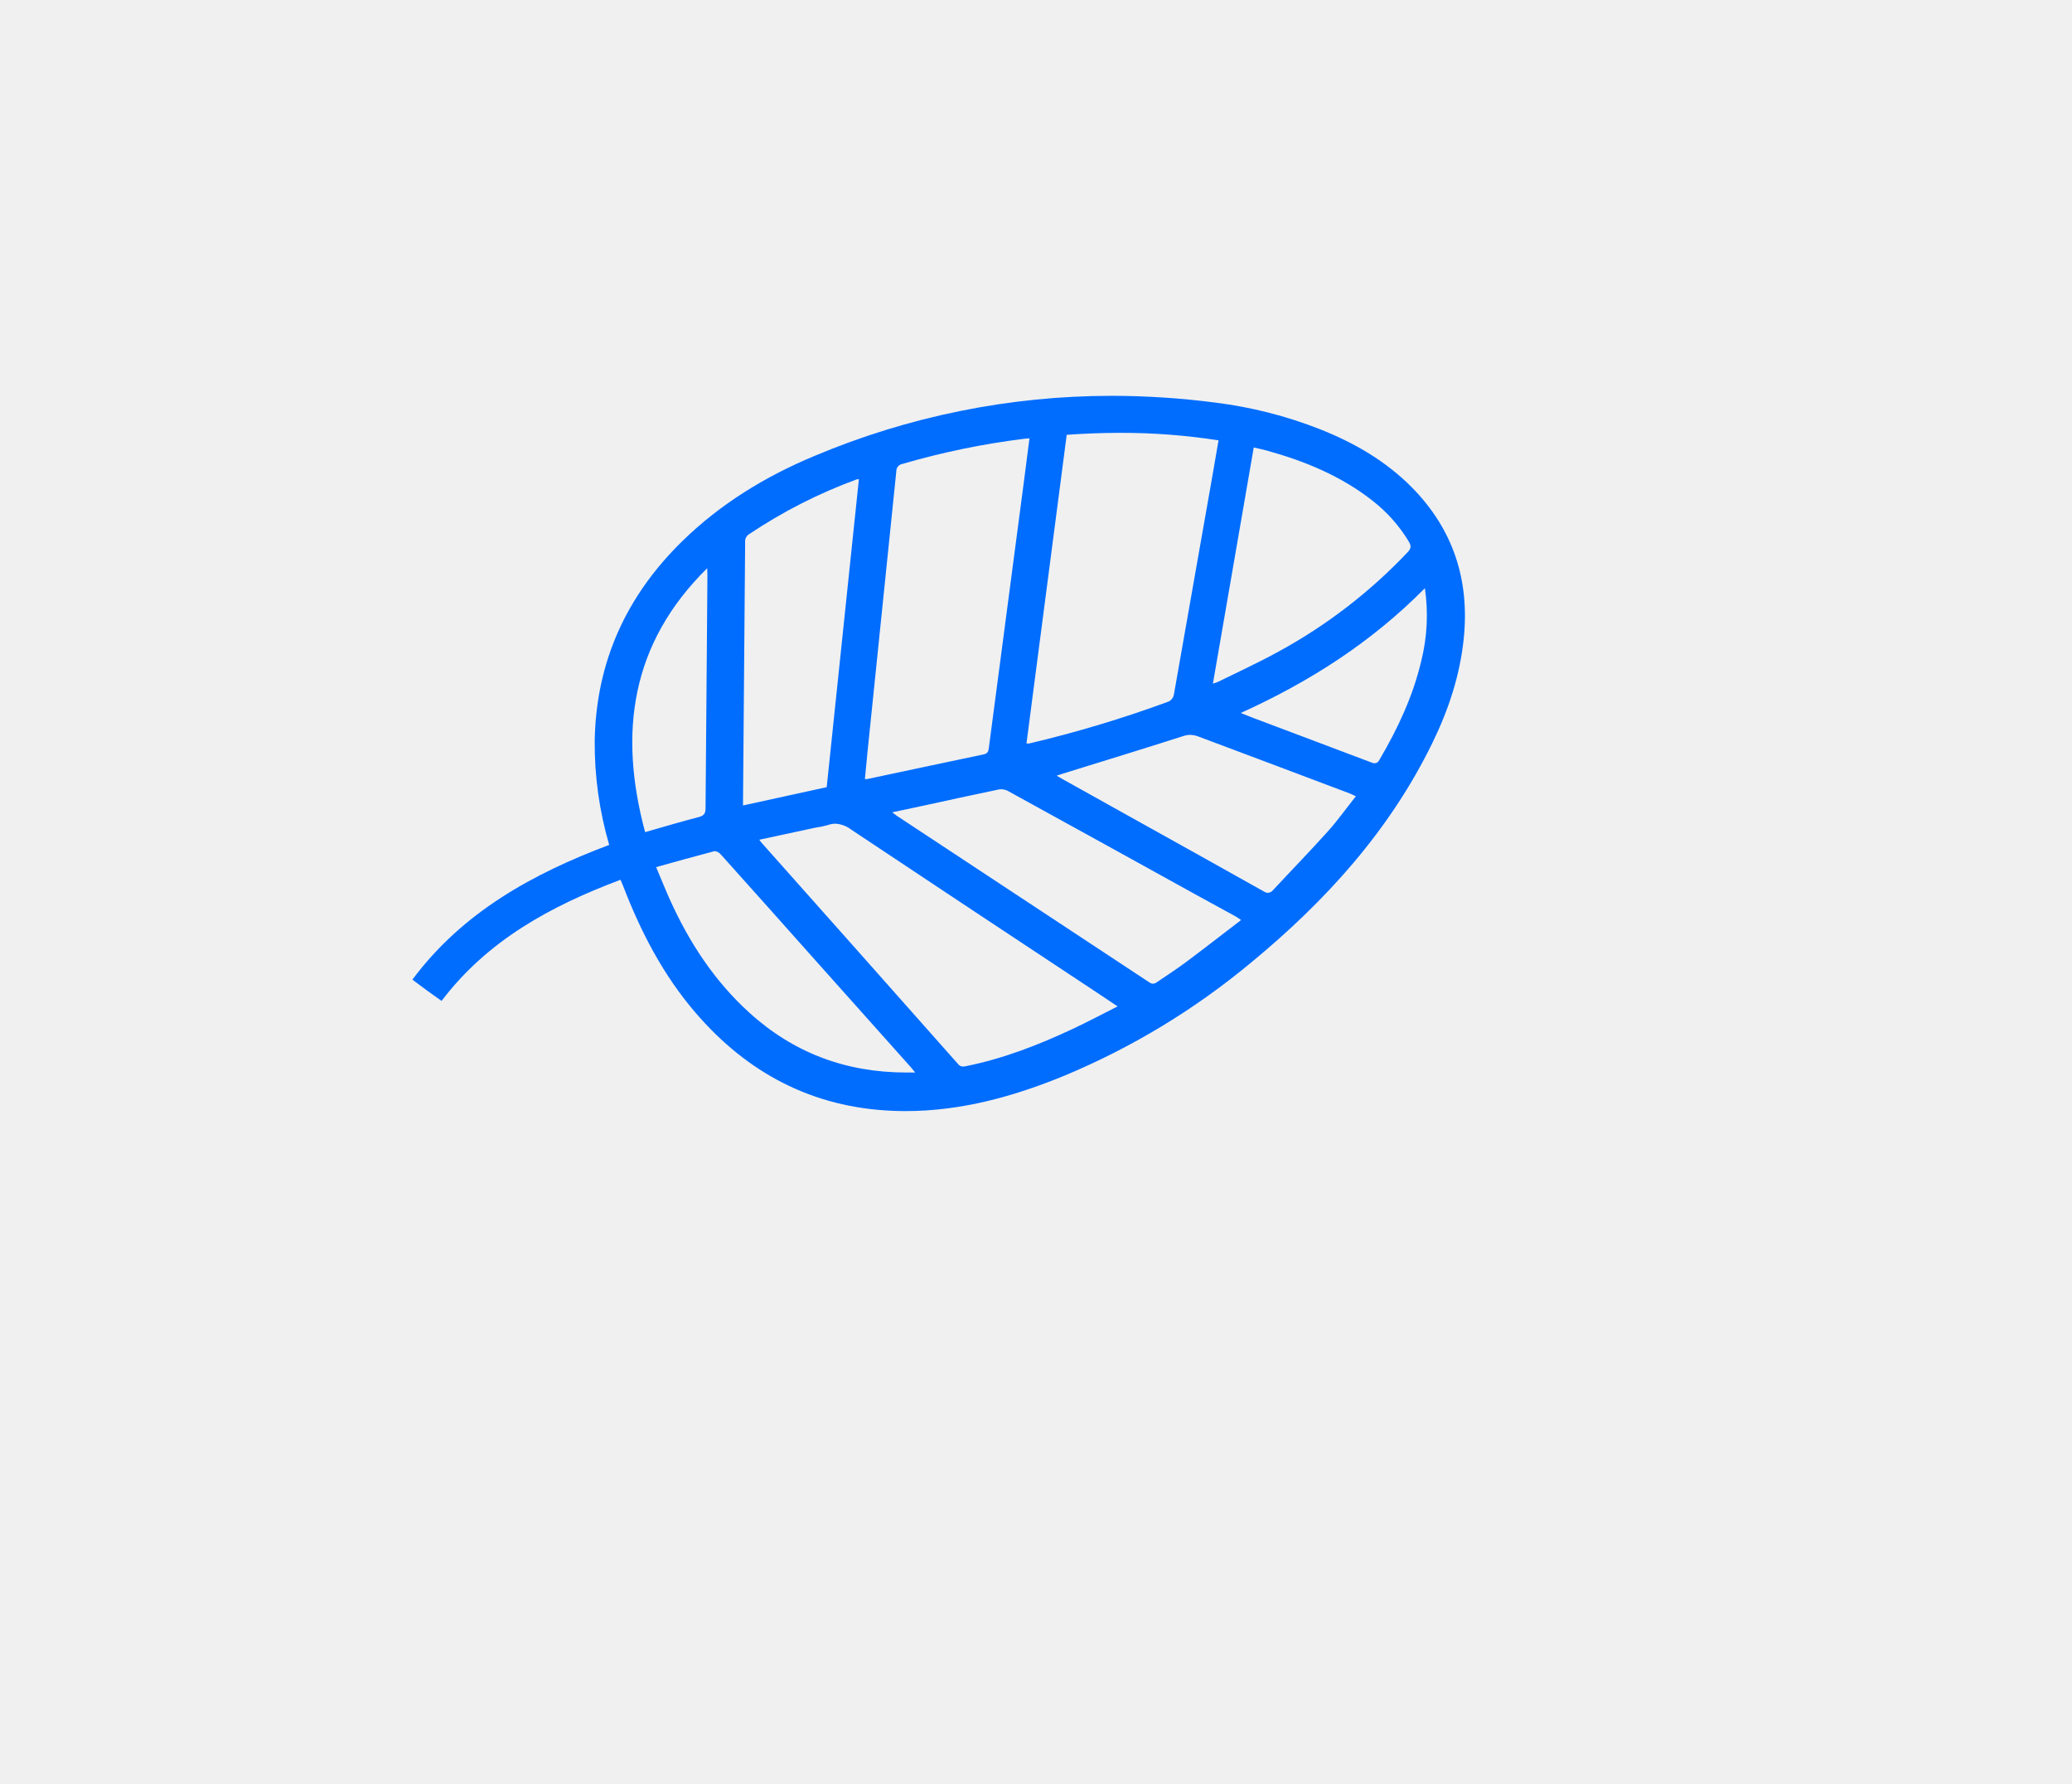
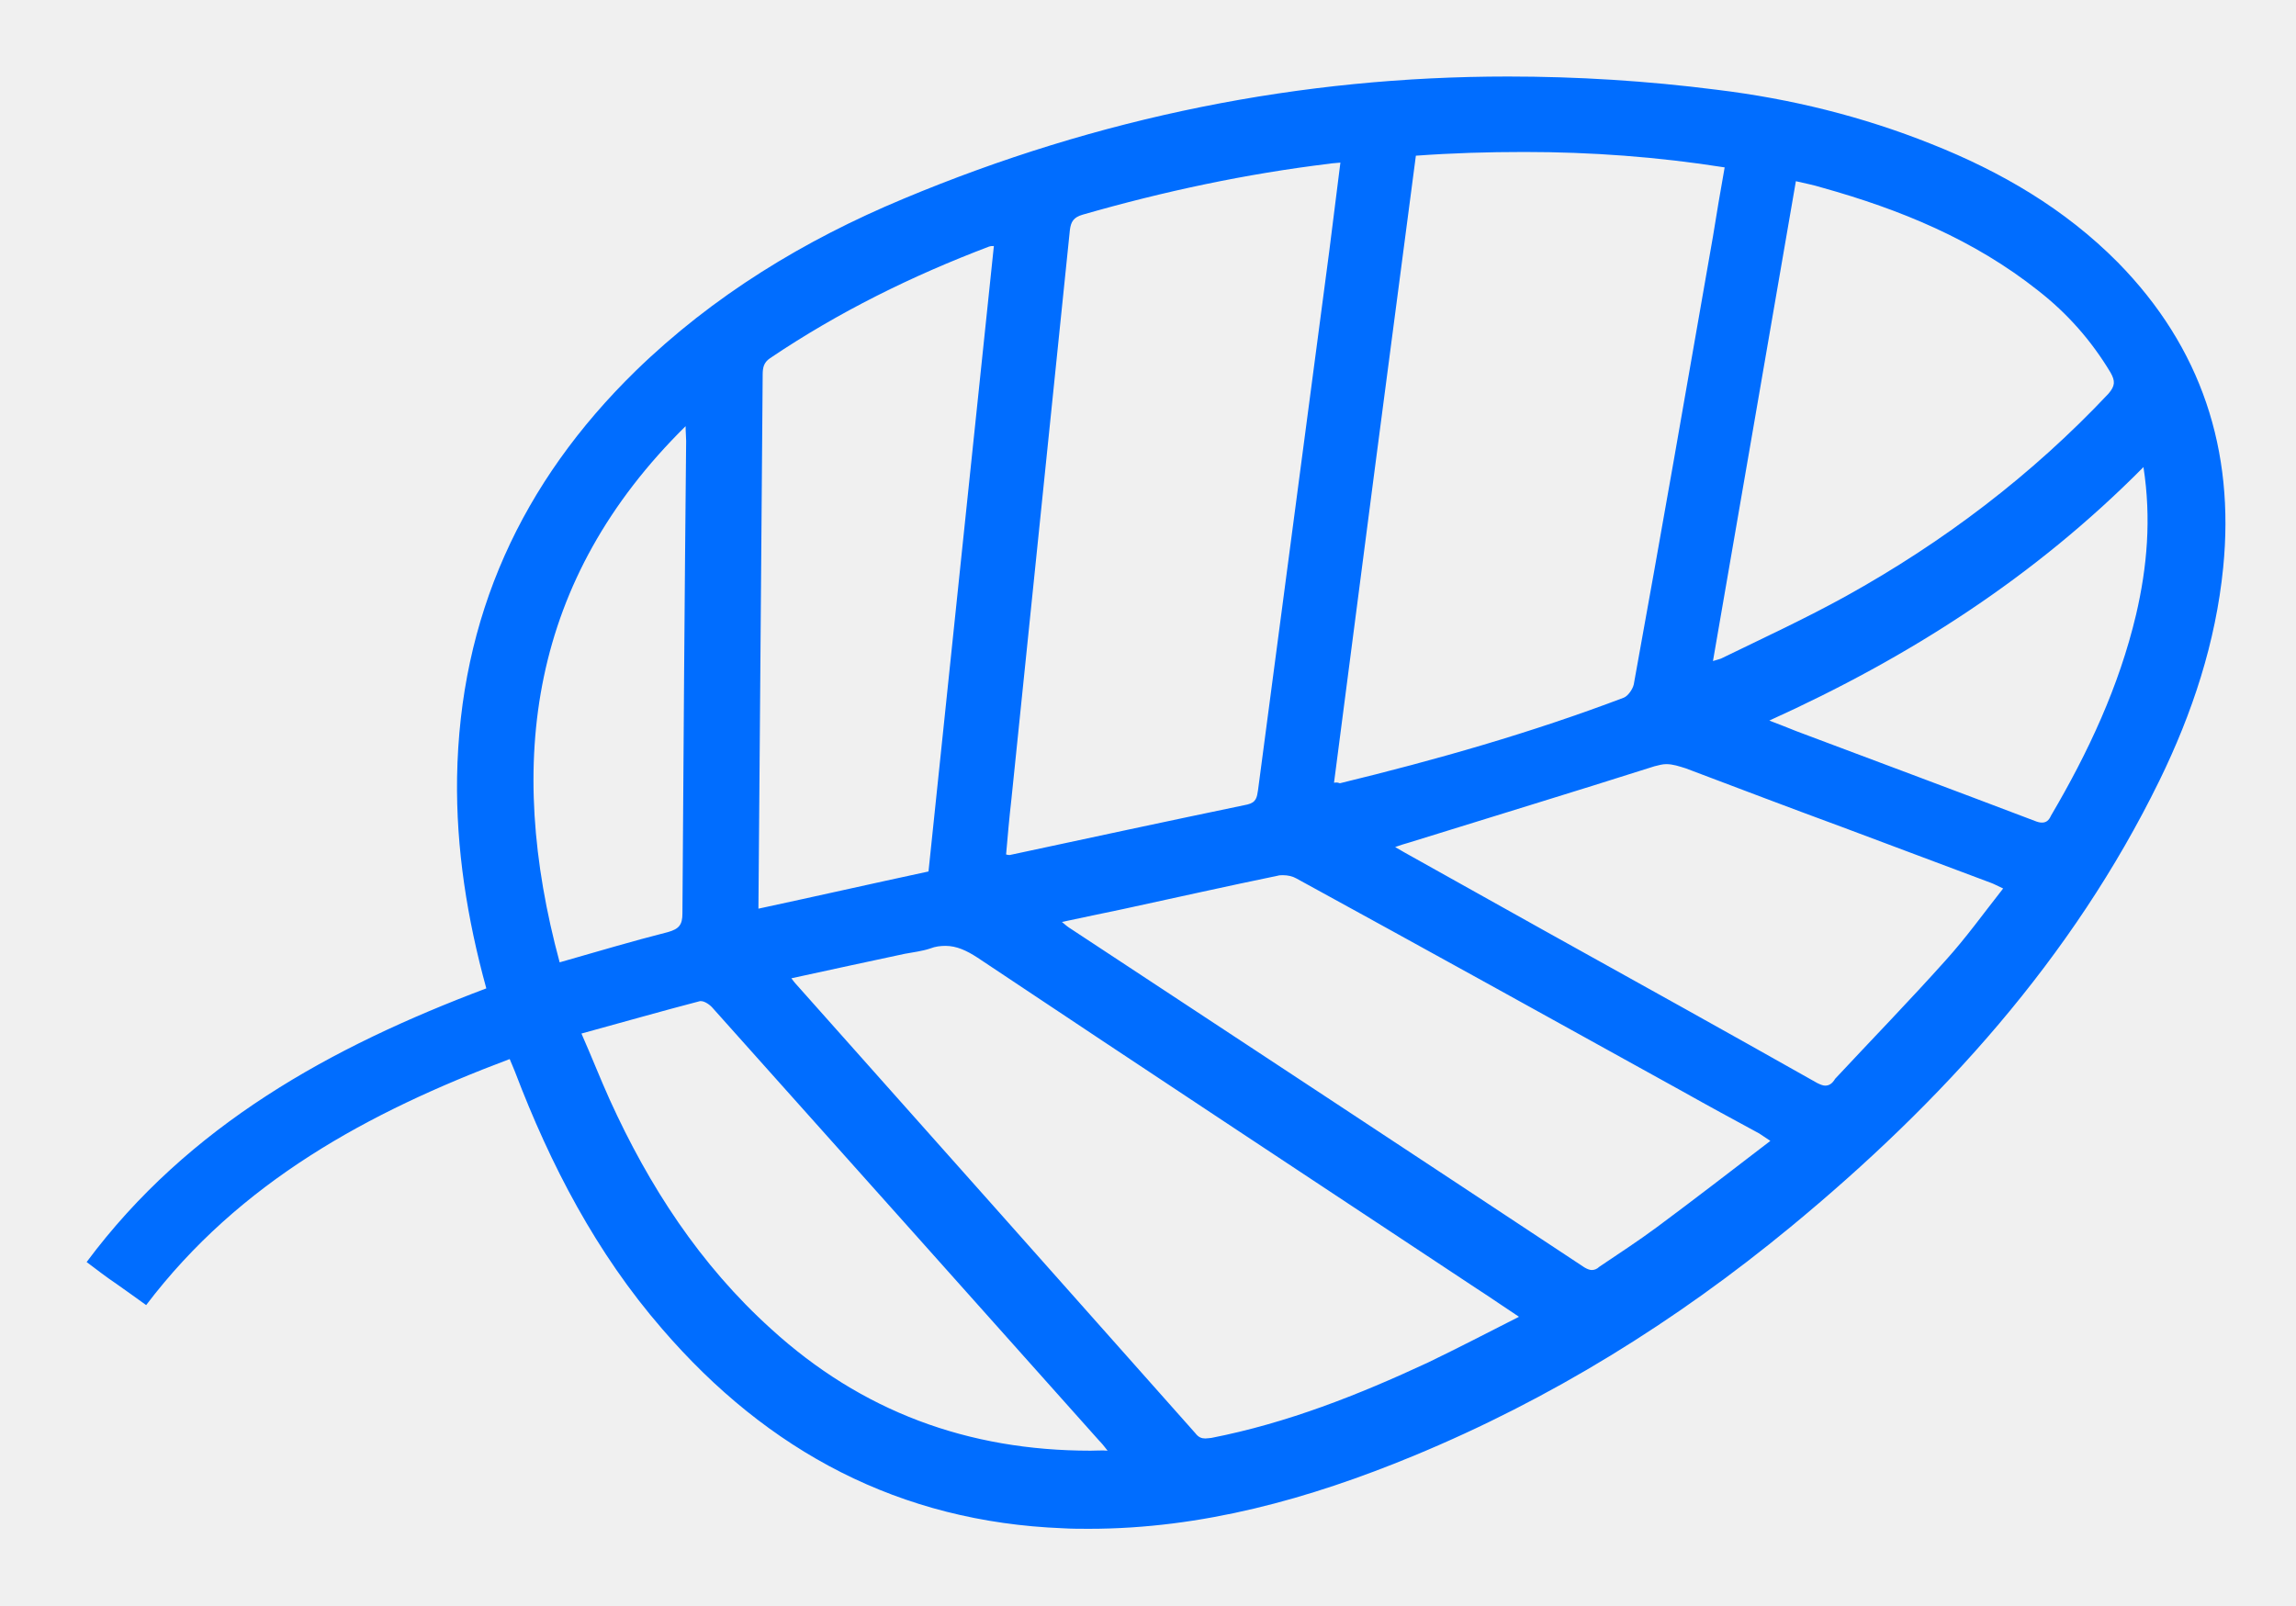
- <svg xmlns="http://www.w3.org/2000/svg" id="Layer_1" data-name="Layer 1" viewBox="0 0 792 681.74">
-   <defs>
-     <style>.cls-1{fill:#006dff;}</style>
-   </defs>
-   <path class="cls-1" d="M346.09,418.6c-1.55,0-3.12,0-4.66-.09-28.36-1.15-51.63-12.74-71.12-35.43-10.72-12.48-19.17-27.3-26.6-46.66-0.19-.5-0.4-1-0.62-1.57l-0.35-.88a6,6,0,0,0-7.67-3.38c-21.14,8-47.52,20-67.42,43.73l-1.53-1.12c15.63-18.86,37.15-32.8,68.84-44.76a6,6,0,0,0,3.66-7.22,131.92,131.92,0,0,1-5.32-38C233.73,255.37,244.42,231,265,211c13.27-12.92,29.13-23.13,48.51-31.21A288.21,288.21,0,0,1,425,157.25a306.4,306.4,0,0,1,38.57,2.48,159.87,159.87,0,0,1,38.81,9.87c13.8,5.48,24.61,12.32,33,20.91,14.24,14.49,20.15,31.69,18.07,52.59-1.23,12.41-5,24.87-11.43,38.11-14.38,29.48-36.56,56.32-67.79,82a275,275,0,0,1-69.49,42.15C383,414.4,364.35,418.6,346.09,418.6Zm-72.75-99.37a6.8,6.8,0,0,0-1.7.21c-5.84,1.51-11.55,3.1-17.59,4.79l-4.84,1.35a6,6,0,0,0-3.92,8.1c0.59,1.39,1.15,2.75,1.7,4.09,1.21,2.93,2.36,5.7,3.62,8.49,8.41,18.62,18.81,33.39,31.79,45.17,17.87,16.2,39.44,24.42,64.11,24.42q1.73,0,3.48-.05a6,6,0,0,0,4.45-9.79l-0.64-.79c-0.43-.53-0.76-0.94-1.12-1.34l-34.93-39.11-9.71-10.88q-14-15.71-28-31.39C279.52,322,276.89,319.23,273.34,319.23Zm46-10.44a14.42,14.42,0,0,0-4.93.9,13.82,13.82,0,0,1-2.11.45c-0.65.11-1.29,0.22-1.92,0.35l-15.64,3.36-5.7,1.23a6,6,0,0,0-3.61,9.34l0.31,0.44a9.8,9.8,0,0,0,.77,1L299.9,341c20.27,22.8,41.23,46.38,61.81,69.6a8.38,8.38,0,0,0,6.42,3,11.63,11.63,0,0,0,2.32-.26c12.88-2.58,26.28-7.25,42.16-14.69,4-1.86,7.77-3.81,11.79-5.87,1.8-.92,3.62-1.86,5.48-2.8a6,6,0,0,0,.63-10.33l-2.68-1.79-5.17-3.45-21.21-14c-23.89-15.81-48.59-32.17-72.84-48.32A16.62,16.62,0,0,0,319.3,308.79Zm63.38-13.17a11,11,0,0,0-2.22.22c-7.16,1.48-14.41,3.06-21.42,4.59l-7.84,1.7-7.58,1.62-3.8.81a6,6,0,0,0-2.36,10.64l0.67,0.51c0.53,0.41.95,0.72,1.38,1l20.22,13.33q38.18,25.16,76.33,50.35a8.42,8.42,0,0,0,4.69,1.49,8.67,8.67,0,0,0,5-1.68c1.31-.91,2.64-1.8,4-2.69,2.32-1.55,4.71-3.15,7-4.89,5-3.72,9.82-7.44,14.93-11.37l6.4-4.92a6,6,0,0,0-.31-9.73l-0.88-.6a18.25,18.25,0,0,0-1.65-1.06l-6.3-3.45q-4.07-2.22-8.12-4.45l-16.6-9.17c-18.39-10.15-37.4-20.65-56.13-30.94A11.39,11.39,0,0,0,382.68,295.62Zm72.18-20.8a13.16,13.16,0,0,0-4,.64c-11.54,3.7-23.32,7.34-34.71,10.86l-11.52,3.56-1.56.5-1,.34a6,6,0,0,0-1.16,10.87l0.83,0.48,1.13,0.65,34.7,19.33c14,7.82,28.53,15.9,42.77,23.88a8.93,8.93,0,0,0,4.44,1.25h0a8.4,8.4,0,0,0,6.28-3q3.84-4.13,7.73-8.23c4.35-4.6,8.85-9.36,13.18-14.18,2.73-3,5.23-6.29,7.64-9.44,1.1-1.43,2.21-2.88,3.36-4.34a6,6,0,0,0-2.18-9.16l-1-.47c-0.63-.3-1.17-0.56-1.83-0.81l-18.22-6.87-18.75-7.07q-10.16-3.84-20.32-7.65A16.08,16.08,0,0,0,454.86,274.82Zm-184.53-63.7a6,6,0,0,0-4.2,1.72c-28.73,28.28-37,63.18-25.32,106.69a6,6,0,0,0,7.42,4.21l5.81-1.67c5-1.43,9.67-2.79,14.46-4s7.15-4.39,7.18-9.22c0.14-22.85.34-46.09,0.54-68.56L276.4,220c0-.61,0-1.22,0-2l0-1.08A6,6,0,0,0,270.33,211.13Zm58-34-0.53,0-0.23,0a6.86,6.86,0,0,0-2.14.42,198.72,198.72,0,0,0-42.5,21.63,9.22,9.22,0,0,0-4.05,8q-0.22,30.12-.49,60.25L278,307.77a6,6,0,0,0,7.27,5.9l32-7a6,6,0,0,0,4.68-5.23l12.26-117.66A6,6,0,0,0,328.3,177.16Zm65.18-15.64-0.55,0-0.74.07c-0.55,0-1,.09-1.49.15a304.46,304.46,0,0,0-47.45,9.79,8.74,8.74,0,0,0-6.65,8q-4.1,40.44-8.27,80.88l-2.69,26.26c-0.25,2.39-.47,4.79-0.69,7.19l-0.3,3.24a6,6,0,0,0,5.5,6.54h0.13a8,8,0,0,0,1,.06,6.51,6.51,0,0,0,1.35-.14l11.94-2.54c10.72-2.28,21.8-4.64,32.71-6.92,3.86-.8,6.1-3.4,6.67-7.73q4.65-35.39,9.32-70.68L397.27,185c0.49-3.75,1-7.5,1.46-11.3l0.69-5.38A6,6,0,0,0,393.48,161.52Zm151.17,57.25a6,6,0,0,0-4.26,1.77c-18.58,18.76-41,34-68.6,46.45a6,6,0,0,0,.27,11l1.89,0.75c1.2,0.48,2.23.89,3.27,1.28l12.09,4.54c10.77,4,21.91,8.23,32.84,12.39a9.43,9.43,0,0,0,3.38.67h0a7.86,7.86,0,0,0,6.93-4.26c8.38-14.3,13.66-26.84,16.62-39.45a78,78,0,0,0,1.48-30.09A6,6,0,0,0,544.65,218.77ZM428.08,159.39c-6.73,0-13.73.26-20.8,0.76a6,6,0,0,0-5.51,5.2l-15.39,118a6,6,0,0,0,5.94,6.76h0.55a7.81,7.81,0,0,0,1.89-.21,461.43,461.43,0,0,0,54.09-16.27,9.57,9.57,0,0,0,5.7-7c4.6-25.8,9.2-52,13.65-77.43l1.21-6.9c0.52-3,1-5.95,1.55-9l0.7-4.06a6,6,0,0,0-5-6.93A245.57,245.57,0,0,0,428.08,159.39ZM479.23,165a6,6,0,0,0-5.9,5l-15.64,90.25a6,6,0,0,0,7.79,6.71l0.63-.19a12.72,12.72,0,0,0,2.12-.79c2.3-1.14,4.6-2.25,6.91-3.37,5.43-2.63,11-5.34,16.47-8.33A205.74,205.74,0,0,0,542.45,215c3.16-3.36,3.57-7.21,1.21-11.16a63.14,63.14,0,0,0-15-17c-11.41-9-25-15.53-42.85-20.45-1.23-.34-2.44-0.61-3.61-0.87l-1.54-.35A6,6,0,0,0,479.23,165Z" />
-   <path class="cls-1" d="M425,151.26a292.89,292.89,0,0,0-113.73,23c-18.69,7.79-35.79,18.23-50.38,32.45-21.51,21-33.08,46.31-33.57,76.51a138.27,138.27,0,0,0,5.54,39.66c-29.23,11-56,25.68-75.23,51.48,2,1.53,3.78,2.85,5.55,4.14s3.65,2.62,5.61,4c17.59-23.21,41.79-36.29,68.4-46.3,0.38,0.95.67,1.66,1,2.38,6.74,17.55,15.32,34.07,27.65,48.41,19.85,23.1,44.72,36.26,75.42,37.51q2.46,0.1,4.91.1c21.23,0,41.38-5.56,61-13.66a279.66,279.66,0,0,0,71-43.06c28.55-23.51,53-50.47,69.36-84,6.2-12.71,10.6-26,12-40.15,2.2-22.15-4.06-41.41-19.76-57.38-10-10.14-22-17.07-35.1-22.28a165.16,165.16,0,0,0-40.27-10.24A310.87,310.87,0,0,0,425,151.26h0Zm-32.65,132.9,15.39-118q10.19-.73,20.37-0.75a241.37,241.37,0,0,1,37.66,2.87c-0.76,4.43-1.49,8.72-2.24,13q-7.39,42.16-14.85,84.31a3.74,3.74,0,0,1-1.91,2.48,461.23,461.23,0,0,1-53.4,16.06,7,7,0,0,1-1,0h0Zm1.16-116.65c-0.73,5.65-1.42,11.16-2.15,16.66Q384.64,234.89,378,285.6c-0.17,1.31-.29,2.34-2,2.69-14.9,3.11-29.79,6.3-44.68,9.46h-0.1c-0.13,0-.3,0-0.62-0.06,0.33-3.47.64-6.93,1-10.39q5.49-53.57,11-107.15a2.81,2.81,0,0,1,2.36-2.87,297,297,0,0,1,46.52-9.6c0.61-.07,1.22-0.11,2.05-0.19h0Zm70.11,93.74L479.23,171c1.68,0.4,3.32.73,4.93,1.17,14.71,4.06,28.64,9.8,40.73,19.38A56.91,56.91,0,0,1,538.52,207c0.94,1.57.92,2.53-.44,4A198.85,198.85,0,0,1,488.72,249c-7.55,4.16-15.42,7.75-23.15,11.58a17.18,17.18,0,0,1-2,.67h0ZM328.3,183.15L316,300.81l-32,7c0.07-8.27.13-16.41,0.2-24.55q0.32-38,.62-75.93a3.27,3.27,0,0,1,1.43-3.14,194,194,0,0,1,41.24-21,4.59,4.59,0,0,1,.8-0.08h0ZM246.59,318c-10.17-37.85-5.59-72,23.74-100.86,0,1.21.09,2,.08,2.81q-0.38,44.44-.72,88.87c0,2.11-.64,2.92-2.69,3.45C260.25,314,253.57,316,246.59,318h0Zm278.94-26.31a3.61,3.61,0,0,1-1.25-.28c-15-5.69-30-11.3-44.94-16.94-1.52-.57-3-1.19-5.08-2,26.3-11.91,49.93-27,70.39-47.69a71.79,71.79,0,0,1-1.39,27.81c-3.17,13.5-9,25.89-16,37.79a2,2,0,0,1-1.76,1.3h0Zm-40.8,49.53a3.14,3.14,0,0,1-1.51-.48q-25.55-14.33-51.16-28.56L405.73,297.5c-0.46-.26-0.91-0.53-1.85-1.08,1.13-.37,1.81-0.6,2.5-0.81,15.44-4.79,30.9-9.51,46.29-14.44a7.11,7.11,0,0,1,2.2-.35,10.32,10.32,0,0,1,3.66.81q14.66,5.49,29.3,11l28,10.55c0.65,0.24,1.26.57,2.43,1.11-3.73,4.71-7,9.31-10.76,13.49-6.81,7.57-13.92,14.87-20.85,22.33a2.61,2.61,0,0,1-1.89,1.05h0Zm-44,34.7a2.51,2.51,0,0,1-1.39-.5q-48.26-31.88-96.56-63.68c-0.49-.33-1-0.71-1.75-1.31,4.07-.87,7.74-1.63,11.41-2.43,9.73-2.11,19.46-4.26,29.21-6.28a5,5,0,0,1,1-.1,5.42,5.42,0,0,1,2.51.59q36.39,20,72.71,40.1c4.8,2.65,9.63,5.26,14.44,7.9,0.53,0.29,1,.67,2.08,1.38-7.34,5.62-14.25,11-21.28,16.25-3.52,2.62-7.25,5-10.85,7.47a2.74,2.74,0,0,1-1.55.61h0Zm-72.62,31.67a2.42,2.42,0,0,1-1.93-1q-37.58-42.41-75.26-84.74c-0.16-.17-0.28-0.38-0.68-0.95l21.34-4.59a36.43,36.43,0,0,0,4.83-1,8.38,8.38,0,0,1,2.89-.54,10.82,10.82,0,0,1,6,2.22q47,31.29,94.06,62.37c2.47,1.64,4.93,3.29,7.83,5.23-5.93,3-11.46,5.94-17.12,8.59-13.11,6.14-26.54,11.38-40.8,14.24a6,6,0,0,1-1.15.15h0Zm-21.6,2.27c-23.09,0-43.06-7.43-60.08-22.86-13.35-12.11-23-26.87-30.36-43.19-1.8-4-3.42-8.06-5.27-12.44,7.67-2.13,15-4.2,22.33-6.11l0.2,0a3.82,3.82,0,0,1,2.21,1.28q18.92,21.09,37.75,42.26l34.93,39.11c0.45,0.51.86,1,1.59,1.94q-1.66,0-3.3,0h0Z" />
+ <svg xmlns="http://www.w3.org/2000/svg" version="1.1" id="Layer_1" x="0px" y="0px" viewBox="0 0 432 302.2" style="enable-background:new 0 0 432 302.2;" xml:space="preserve">
+   <style type="text/css">
+ 	.st0{fill:#F9DC32;}
+ 	.st1{fill:none;stroke:#006DFF;stroke-width:13.676;stroke-linecap:round;stroke-linejoin:round;stroke-miterlimit:10;}
+ 	.st2{fill:none;stroke:#006DFF;stroke-width:13;stroke-linecap:round;stroke-linejoin:round;stroke-miterlimit:10;}
+ 	.st3{fill:#006DFF;}
+ 	.st4{fill:none;stroke:#FFFFFF;stroke-width:13;stroke-linecap:round;stroke-linejoin:round;stroke-miterlimit:10;}
+ 	.st5{fill:#FFFFFF;}
+ 	.st6{fill:none;stroke:#006DFF;stroke-width:13;stroke-miterlimit:10;}
+ 	.st7{fill:none;stroke:#FFFFFF;stroke-width:13;stroke-miterlimit:10;}
+ 	.st8{fill:#5123AF;stroke:#FFFFFF;stroke-width:13;stroke-miterlimit:10;}
+ 	.st9{fill:none;stroke:#006DFF;stroke-width:12;stroke-miterlimit:10;}
+ 	.st10{fill:#006DFF;stroke:#006DFF;stroke-miterlimit:10;}
+ 	.st11{fill:none;stroke:#FFFFFF;stroke-width:12;stroke-miterlimit:10;}
+ 	.st12{fill:#FFFFFF;stroke:#FFFFFF;stroke-miterlimit:10;}
+ 	.st13{fill:none;}
+ 	.st14{fill:#FFFFFF;stroke:#006DFF;stroke-width:12;stroke-linecap:round;stroke-linejoin:round;stroke-miterlimit:10;}
+ 	.st15{fill:none;stroke:#006DFF;stroke-width:12;stroke-linecap:round;stroke-linejoin:round;stroke-miterlimit:10;}
+ 	.st16{fill:#EAE050;stroke:#FFFFFF;stroke-width:12;stroke-linecap:round;stroke-linejoin:round;stroke-miterlimit:10;}
+ 	.st17{fill:none;stroke:#FFFFFF;stroke-width:12;stroke-linecap:round;stroke-linejoin:round;stroke-miterlimit:10;}
+ 	.st18{fill:none;stroke:#006DFF;stroke-width:11.125;stroke-linecap:round;stroke-linejoin:round;stroke-miterlimit:10;}
+ 	.st19{fill:#006DFF;stroke:#006DFF;stroke-width:13;stroke-linecap:round;stroke-linejoin:round;stroke-miterlimit:10;}
+ 	.st20{fill:none;stroke:#FFFFFF;stroke-width:11.511;stroke-miterlimit:10;}
+ 	.st21{fill:#FFFFFF;stroke:#FFFFFF;stroke-width:3;stroke-linecap:round;stroke-linejoin:round;stroke-miterlimit:10;}
+ 	.st22{fill:#FFFFFF;stroke:#FFFFFF;stroke-width:13;stroke-linecap:round;stroke-linejoin:round;stroke-miterlimit:10;}
+ 	.st23{fill:none;stroke:#AEA38A;stroke-width:11.511;stroke-miterlimit:10;}
+ 	.st24{fill:#AEA38A;stroke:#AEA38A;stroke-width:3;stroke-linecap:round;stroke-linejoin:round;stroke-miterlimit:10;}
+ 	.st25{fill:#AEA38A;}
+ 	.st26{fill:none;stroke:#006DFF;stroke-width:14.472;stroke-linecap:round;stroke-linejoin:round;stroke-miterlimit:10;}
+ 	.st27{fill:none;stroke:#006DFF;stroke-width:27;stroke-linecap:round;stroke-linejoin:round;stroke-miterlimit:10;}
+ 	.st28{fill:none;stroke:#FFFFFF;stroke-width:14.078;stroke-linecap:round;stroke-linejoin:round;stroke-miterlimit:10;}
+ 	.st29{fill:none;stroke:#FFFFFF;stroke-width:14.655;stroke-linecap:round;stroke-linejoin:round;stroke-miterlimit:10;}
+ 	.st30{fill:#F1413D;stroke:#FFFFFF;stroke-width:14.472;stroke-linecap:round;stroke-linejoin:round;stroke-miterlimit:10;}
+ 	.st31{fill:#F1413D;stroke:#FFFFFF;stroke-width:27;stroke-linecap:round;stroke-linejoin:round;stroke-miterlimit:10;}
+ 	.st32{fill:#006DFF;stroke:#FFFFFF;stroke-width:14.095;stroke-miterlimit:10;}
+ 	.st33{fill:none;stroke:#006DFF;stroke-width:14.095;stroke-linecap:round;stroke-miterlimit:10;}
+ 	.st34{fill:none;stroke:#006DFF;stroke-width:14.798;stroke-miterlimit:10;}
+ 	.st35{fill:none;stroke:#006DFF;stroke-width:14.095;stroke-miterlimit:10;}
+ 	.st36{fill:#006DFF;stroke:#FFFFFF;stroke-width:14.095;stroke-linecap:round;stroke-linejoin:round;stroke-miterlimit:10;}
+ 	.st37{fill:#C46CC7;stroke:#FFFFFF;stroke-width:14.095;stroke-miterlimit:10;}
+ 	.st38{fill:#FFFFFF;stroke:#C46CC7;stroke-width:13;stroke-miterlimit:10;}
+ 	.st39{fill:#FFFFFF;stroke:#C46CC7;stroke-width:14.095;stroke-linecap:round;stroke-miterlimit:10;}
+ 	.st40{fill:#FFFFFF;stroke:#C46CC7;stroke-width:14.798;stroke-miterlimit:10;}
+ 	.st41{fill:#FFFFFF;stroke:#C46CC7;stroke-width:14.095;stroke-miterlimit:10;}
+ 	.st42{fill:#C46CC7;stroke:#FFFFFF;stroke-width:14.095;stroke-linecap:round;stroke-linejoin:round;stroke-miterlimit:10;}
+ 	.st43{fill:#FFFFFF;stroke:#006DFF;stroke-miterlimit:10;}
+ 	.st44{fill:#006DFF;stroke:#006DFF;stroke-width:12;stroke-miterlimit:10;}
+ 	.st45{fill:#FFFFFF;stroke:#006DFF;stroke-width:12;stroke-miterlimit:10;}
+ 	.st46{fill:#FFFFFF;stroke:#FFFFFF;stroke-width:12;stroke-miterlimit:10;}
+ 	.st47{fill:#008080;stroke:#FFFFFF;stroke-width:12;stroke-miterlimit:10;}
+ 	.st48{fill:none;stroke:#006DFF;stroke-width:11.946;stroke-miterlimit:10;}
+ 	.st49{fill:none;stroke:#FFFFFF;stroke-width:11.946;stroke-miterlimit:10;}
+ 	.st50{fill:#F9DC32;stroke:#FFFFFF;stroke-width:13;stroke-linecap:round;stroke-linejoin:round;stroke-miterlimit:10;}
+ 	.st51{fill:#F9DC32;stroke:#FFFFFF;stroke-width:13;stroke-miterlimit:10;}
+ </style>
+   <g>
+     <path class="st3" d="M204.8,281.7c-1.6,0-3.1,0-4.7-0.1c-28.4-1.2-51.6-12.7-71.1-35.4c-10.7-12.5-19.2-27.3-26.6-46.7   c-0.2-0.5-0.4-1-0.6-1.6l-0.4-0.9c-0.9-2.3-3.2-3.8-5.6-3.8c-0.7,0-1.4,0.1-2.1,0.4c-21.1,8-47.5,20-67.4,43.7   c-0.3-0.2-1.3-1-1.5-1.1c15.6-18.9,37.1-32.8,68.8-44.8c2.9-1.1,4.5-4.2,3.7-7.2c-3.8-13.5-5.5-25.9-5.3-38   c0.5-27.9,11.1-52.2,31.8-72.3c13.3-12.9,29.1-23.1,48.5-31.2c35.8-14.9,73.3-22.5,111.4-22.5c12.7,0,25.6,0.8,38.6,2.5   c13.7,1.7,26.7,5.1,38.8,9.9c13.8,5.5,24.6,12.3,33,20.9c14.2,14.5,20.1,31.7,18.1,52.6c-1.2,12.4-5,24.9-11.4,38.1   c-14.4,29.5-36.6,56.3-67.8,82c-21.7,17.9-45.1,32-69.5,42.1C241.7,277.5,223.1,281.7,204.8,281.7z M132.1,182.3   c-0.6,0-1.2,0.1-1.7,0.2c-5.8,1.5-11.6,3.1-17.6,4.8l-4.8,1.3c-1.7,0.5-3,1.6-3.8,3.2s-0.8,3.3-0.1,4.9c0.6,1.4,1.2,2.8,1.7,4.1   c1.2,2.9,2.4,5.7,3.6,8.5c8.4,18.6,18.8,33.4,31.8,45.2c17.9,16.2,39.4,24.4,64.1,24.4c1.2,0,2.3,0,3.5-0.1   c2.3-0.1,4.3-1.4,5.3-3.5c0.9-2.1,0.6-4.5-0.8-6.3l-0.6-0.8c-0.4-0.5-0.8-0.9-1.1-1.3c0,0-28.4-31.7-34.9-39.1l-9.7-10.9   c-9.3-10.5-18.7-20.9-28-31.4C138.2,185.1,135.6,182.3,132.1,182.3z M178,171.9c-1.6,0-3.3,0.3-4.9,0.9c-0.5,0.2-1.3,0.3-2.1,0.4   c-0.6,0.1-1.3,0.2-1.9,0.4c-5.2,1.1-10.4,2.2-15.6,3.4l-5.7,1.2c-2,0.4-3.6,1.8-4.3,3.7s-0.5,4,0.7,5.6l0.3,0.4   c0.2,0.3,0.4,0.6,0.8,1l13.4,15.1c20.3,22.8,41.2,46.4,61.8,69.6c2.2,2.5,4.7,3,6.4,3c0.9,0,1.7-0.1,2.3-0.3   c12.9-2.6,26.3-7.2,42.2-14.7c4-1.9,7.8-3.8,11.8-5.9c1.8-0.9,3.6-1.9,5.5-2.8c1.9-1,3.2-2.9,3.3-5c0.1-2.1-0.9-4.2-2.7-5.3   l-2.7-1.8c-1.8-1.2-3.5-2.3-5.2-3.4l-21.2-14c-23.9-15.8-48.6-32.2-72.8-48.3C185.1,173.6,182,171.9,178,171.9z M241.4,158.7   c-0.8,0-1.5,0.1-2.2,0.2c-7.2,1.5-14.4,3.1-21.4,4.6c-2.6,0.6-5.2,1.1-7.8,1.7c-2.5,0.5-5,1.1-7.6,1.6l-3.8,0.8   c-2.3,0.5-4.1,2.3-4.6,4.6c-0.5,2.3,0.4,4.7,2.2,6.1c0.3,0.2,0.5,0.4,0.7,0.5c0.5,0.4,0.9,0.7,1.4,1l20.2,13.3   c25.5,16.8,50.9,33.5,76.3,50.4c1.5,1,3.1,1.5,4.7,1.5c2.5,0,4.4-1.3,5-1.7c1.3-0.9,2.6-1.8,4-2.7c2.3-1.6,4.7-3.2,7-4.9   c5-3.7,9.8-7.4,14.9-11.4c2.1-1.6,4.2-3.3,6.4-4.9c1.5-1.2,2.4-3,2.3-4.9c-0.1-1.9-1.1-3.7-2.7-4.8c-0.4-0.2-0.6-0.4-0.9-0.6   c-0.5-0.4-1-0.7-1.7-1.1c-2.1-1.2-4.2-2.3-6.3-3.4c-2.7-1.5-5.4-3-8.1-4.4l-16.6-9.2c-18.4-10.2-37.4-20.7-56.1-30.9   C245.2,159.2,243.3,158.7,241.4,158.7z M313.6,137.9c-1.3,0-2.7,0.2-4,0.6c-11.5,3.7-23.3,7.3-34.7,10.9c-3.8,1.2-7.7,2.4-11.5,3.6   c-0.5,0.1-0.9,0.3-1.6,0.5l-1,0.3c-2.2,0.7-3.8,2.7-4.1,5.1c-0.2,2.3,0.9,4.6,2.9,5.8l0.8,0.5c0.5,0.3,0.8,0.5,1.1,0.7l34.7,19.3   c14,7.8,28.5,15.9,42.8,23.9c1.5,0.8,3,1.2,4.4,1.2h0c2.3,0,4.4-1,6.3-3c2.6-2.8,5.1-5.5,7.7-8.2c4.4-4.6,8.9-9.4,13.2-14.2   c2.7-3,5.2-6.3,7.6-9.4c1.1-1.4,2.2-2.9,3.4-4.3c1.1-1.4,1.6-3.3,1.1-5.1s-1.6-3.3-3.3-4c-0.4-0.2-0.7-0.3-1-0.5   c-0.6-0.3-1.2-0.6-1.8-0.8c-6.1-2.3-12.1-4.6-18.2-6.9l-18.8-7.1c-6.8-2.6-13.5-5.1-20.3-7.7C317.8,138.5,315.8,137.9,313.6,137.9z    M129,74.2c-1.5,0-3.1,0.6-4.2,1.7c-28.7,28.3-37,63.2-25.3,106.7c0.4,1.5,1.4,2.9,2.8,3.7c0.9,0.5,1.9,0.8,3,0.8   c0.5,0,1.1-0.1,1.6-0.2c2-0.6,3.9-1.1,5.8-1.7c5-1.4,9.7-2.8,14.5-4c4.7-1.2,7.2-4.4,7.2-9.2c0.1-22.9,0.3-46.1,0.5-68.6l0.2-20.3   c0-0.6,0-1.2,0-2l0-1.1c-0.1-2.4-1.5-4.5-3.8-5.4C130.5,74.4,129.8,74.2,129,74.2z M187,40.3c-0.2,0-0.4,0-0.5,0l-0.2,0   c-0.4,0-1.2,0.1-2.1,0.4c-16,6-29.9,13.1-42.5,21.6c-4,2.7-4,6.7-4.1,8c-0.1,20.1-0.3,40.2-0.5,60.2l-0.3,40.2   c0,1.8,0.8,3.6,2.2,4.7c1.1,0.9,2.4,1.3,3.8,1.3c0.4,0,0.9,0,1.3-0.1l32-7c2.5-0.6,4.4-2.7,4.7-5.2L193,46.9   c0.2-1.8-0.4-3.5-1.7-4.8C190.1,40.9,188.6,40.3,187,40.3z M252.2,24.6c-0.2,0-0.4,0-0.6,0l-0.7,0.1c-0.5,0-1,0.1-1.5,0.1   c-15.8,1.9-31.8,5.2-47.5,9.8c-2.7,0.8-6.1,2.8-6.7,8c-2.7,27-5.5,53.9-8.3,80.9l-2.7,26.3c-0.2,2.4-0.5,4.8-0.7,7.2l-0.3,3.2   c-0.2,1.6,0.3,3.2,1.4,4.4c1,1.2,2.5,2,4.1,2.1l0.1,0c0.4,0,0.7,0.1,1,0.1c0.5,0,0.9,0,1.4-0.1l11.9-2.5   c10.7-2.3,21.8-4.6,32.7-6.9c3.9-0.8,6.1-3.4,6.7-7.7c3.1-23.6,6.2-47.1,9.3-70.7l4.1-30.8c0.5-3.8,1-7.5,1.5-11.3l0.7-5.4   c0.2-1.8-0.4-3.6-1.6-4.9C255.4,25.3,253.8,24.6,252.2,24.6z M403.4,81.9c-1.6,0-3.1,0.6-4.3,1.8c-18.6,18.8-41,34-68.6,46.4   c-2.2,1-3.6,3.2-3.5,5.6c0.1,2.4,1.6,4.5,3.8,5.4l1.9,0.8c1.2,0.5,2.2,0.9,3.3,1.3l12.1,4.5c10.8,4,21.9,8.2,32.8,12.4   c1.2,0.5,2.3,0.7,3.4,0.7h0c1.7,0,4.8-0.6,6.9-4.3c8.4-14.3,13.7-26.8,16.6-39.5c2.5-10.6,3-20.4,1.5-30.1   c-0.3-2.2-1.9-4.1-4.1-4.8C404.6,82,404,81.9,403.4,81.9z M286.8,22.5c-6.7,0-13.7,0.3-20.8,0.8c-2.8,0.2-5.1,2.4-5.5,5.2   l-15.4,118c-0.2,1.7,0.3,3.5,1.5,4.8c1.1,1.2,2.7,2,4.4,2c0.1,0,0.5,0,0.5,0c0.4,0,1.1,0,1.9-0.2c21-5.1,38.2-10.3,54.1-16.3   c2.8-1.1,5.1-3.9,5.7-7c4.6-25.8,9.2-52,13.6-77.4l1.2-6.9c0.5-3,1-5.9,1.5-9l0.7-4.1c0.3-1.6-0.1-3.2-1-4.5   c-0.9-1.3-2.4-2.2-3.9-2.4C312.8,23.5,300.2,22.5,286.8,22.5z M337.9,28.1c-1.2,0-2.3,0.3-3.3,1c-1.4,0.9-2.3,2.3-2.6,4l-15.6,90.3   c-0.4,2.1,0.4,4.2,2,5.6c1.1,0.9,2.5,1.5,3.9,1.5c0.6,0,1.3-0.1,1.9-0.3c0.2-0.1,0.4-0.1,0.6-0.2c0.6-0.2,1.3-0.4,2.1-0.8   c2.3-1.1,4.6-2.3,6.9-3.4c5.4-2.6,11-5.3,16.5-8.3c19.2-10.6,36.4-23.8,50.8-39.2c3.2-3.4,3.6-7.2,1.2-11.2c-3.9-6.5-9-12.2-15-17   c-11.4-9-25-15.5-42.9-20.5c-1.2-0.3-2.4-0.6-3.6-0.9c-0.5-0.1-1-0.2-1.5-0.4C338.9,28.2,338.4,28.1,337.9,28.1z" />
+     <path class="st3" d="M283.7,14.4c-38.9,0-76.9,7.6-113.7,23c-18.7,7.8-35.8,18.2-50.4,32.4c-21.5,21-33.1,46.3-33.6,76.5   c-0.2,13.4,1.9,26.6,5.5,39.7c-29.2,11-56,25.7-75.2,51.5c2,1.5,3.8,2.9,5.6,4.1c1.8,1.3,3.7,2.6,5.6,4   c17.6-23.2,41.8-36.3,68.4-46.3c0.4,0.9,0.7,1.7,1,2.4c6.7,17.6,15.3,34.1,27.7,48.4c19.9,23.1,44.7,36.3,75.4,37.5   c1.6,0.1,3.3,0.1,4.9,0.1c21.2,0,41.4-5.6,61-13.7c25.9-10.7,49.4-25.3,71-43.1c28.5-23.5,53-50.5,69.4-84   c6.2-12.7,10.6-26,12-40.1c2.2-22.1-4.1-41.4-19.8-57.4c-10-10.1-22-17.1-35.1-22.3c-13-5.2-26.4-8.5-40.3-10.2   C309.8,15.2,296.7,14.4,283.7,14.4L283.7,14.4z M251,147.3c5.1-39.4,10.2-78.6,15.4-118c6.8-0.5,13.6-0.7,20.4-0.7   c12.5,0,25,0.9,37.7,2.9c-0.8,4.4-1.5,8.7-2.2,13c-4.9,28.1-9.8,56.2-14.9,84.3c-0.2,0.9-1.1,2.2-1.9,2.5   c-17.4,6.6-35.3,11.7-53.4,16.1C251.8,147.3,251.6,147.2,251,147.3L251,147.3z M252.2,30.6c-0.7,5.7-1.4,11.2-2.1,16.7   c-4.5,33.8-8.9,67.6-13.4,101.4c-0.2,1.3-0.3,2.3-2,2.7c-14.9,3.1-29.8,6.3-44.7,9.5c0,0-0.1,0-0.1,0c-0.1,0-0.3,0-0.6-0.1   c0.3-3.5,0.6-6.9,1-10.4c3.7-35.7,7.3-71.4,11-107.1c0.2-1.6,0.7-2.4,2.4-2.9c15.3-4.4,30.8-7.7,46.5-9.6   C250.7,30.7,251.4,30.7,252.2,30.6L252.2,30.6z M322.3,124.4c5.2-30.2,10.4-60,15.6-90.3c1.7,0.4,3.3,0.7,4.9,1.2   c14.7,4.1,28.6,9.8,40.7,19.4c5.5,4.3,10,9.4,13.6,15.4c0.9,1.6,0.9,2.5-0.4,4c-14.4,15.3-31,27.9-49.4,38.1   c-7.6,4.2-15.4,7.8-23.2,11.6C323.8,124,323.2,124.1,322.3,124.4L322.3,124.4z M187,46.3c-4.1,39.2-8.2,78.3-12.3,117.7   c-10.7,2.3-21.3,4.7-32,7c0.1-8.3,0.1-16.4,0.2-24.6c0.2-25.3,0.4-50.6,0.6-75.9c0-1.3,0.2-2.3,1.4-3.1c12.9-8.7,26.7-15.5,41.2-21   C186.4,46.3,186.5,46.3,187,46.3L187,46.3z M105.3,181.1c-10.2-37.8-5.6-72,23.7-100.9c0,1.2,0.1,2,0.1,2.8   c-0.3,29.6-0.5,59.2-0.7,88.9c0,2.1-0.6,2.9-2.7,3.5C119,177.1,112.3,179.1,105.3,181.1L105.3,181.1z M384.2,154.8   c-0.4,0-0.8-0.1-1.3-0.3c-15-5.7-30-11.3-44.9-16.9c-1.5-0.6-3-1.2-5.1-2c26.3-11.9,49.9-27,70.4-47.7c1.5,9.7,0.7,18.8-1.4,27.8   c-3.2,13.5-9,25.9-16,37.8C385.5,154.4,385,154.8,384.2,154.8L384.2,154.8z M343.4,204.3c-0.4,0-0.9-0.2-1.5-0.5   c-17-9.6-34.1-19.1-51.2-28.6c-8.8-4.9-17.5-9.8-26.3-14.7c-0.5-0.3-0.9-0.5-1.9-1.1c1.1-0.4,1.8-0.6,2.5-0.8   c15.4-4.8,30.9-9.5,46.3-14.4c0.8-0.2,1.5-0.4,2.2-0.4c1.3,0,2.4,0.4,3.7,0.8c9.8,3.7,19.5,7.4,29.3,11c9.3,3.5,18.7,7,28,10.5   c0.6,0.2,1.3,0.6,2.4,1.1c-3.7,4.7-7,9.3-10.8,13.5c-6.8,7.6-13.9,14.9-20.8,22.3C344.7,204,344.1,204.3,343.4,204.3L343.4,204.3z    M299.5,239c-0.4,0-0.9-0.2-1.4-0.5c-32.2-21.3-64.4-42.5-96.6-63.7c-0.5-0.3-1-0.7-1.7-1.3c4.1-0.9,7.7-1.6,11.4-2.4   c9.7-2.1,19.5-4.3,29.2-6.3c0.3-0.1,0.7-0.1,1-0.1c0.9,0,1.8,0.2,2.5,0.6c24.3,13.3,48.5,26.7,72.7,40.1c4.8,2.7,9.6,5.3,14.4,7.9   c0.5,0.3,1,0.7,2.1,1.4c-7.3,5.6-14.3,11-21.3,16.2c-3.5,2.6-7.2,5-10.9,7.5C300.5,238.8,300,239,299.5,239L299.5,239z    M226.8,270.7c-0.7,0-1.3-0.2-1.9-1c-25.1-28.3-50.2-56.5-75.3-84.7c-0.2-0.2-0.3-0.4-0.7-0.9c7.3-1.6,14.3-3.1,21.3-4.6   c1.6-0.3,3.3-0.5,4.8-1c1-0.4,2-0.5,2.9-0.5c2.1,0,4,0.9,6,2.2c31.3,20.9,62.7,41.6,94.1,62.4c2.5,1.6,4.9,3.3,7.8,5.2   c-5.9,3-11.5,5.9-17.1,8.6c-13.1,6.1-26.5,11.4-40.8,14.2C227.6,270.6,227.2,270.7,226.8,270.7L226.8,270.7z M205.2,273   c-23.1,0-43.1-7.4-60.1-22.9c-13.4-12.1-23-26.9-30.4-43.2c-1.8-4-3.4-8.1-5.3-12.4c7.7-2.1,15-4.2,22.3-6.1c0.1,0,0.1,0,0.2,0   c0.7,0,1.7,0.7,2.2,1.3c12.6,14.1,25.2,28.2,37.8,42.3c11.6,13,23.3,26.1,34.9,39.1c0.5,0.5,0.9,1,1.6,1.9   C207.4,272.9,206.3,273,205.2,273L205.2,273z" />
+   </g>
</svg>
